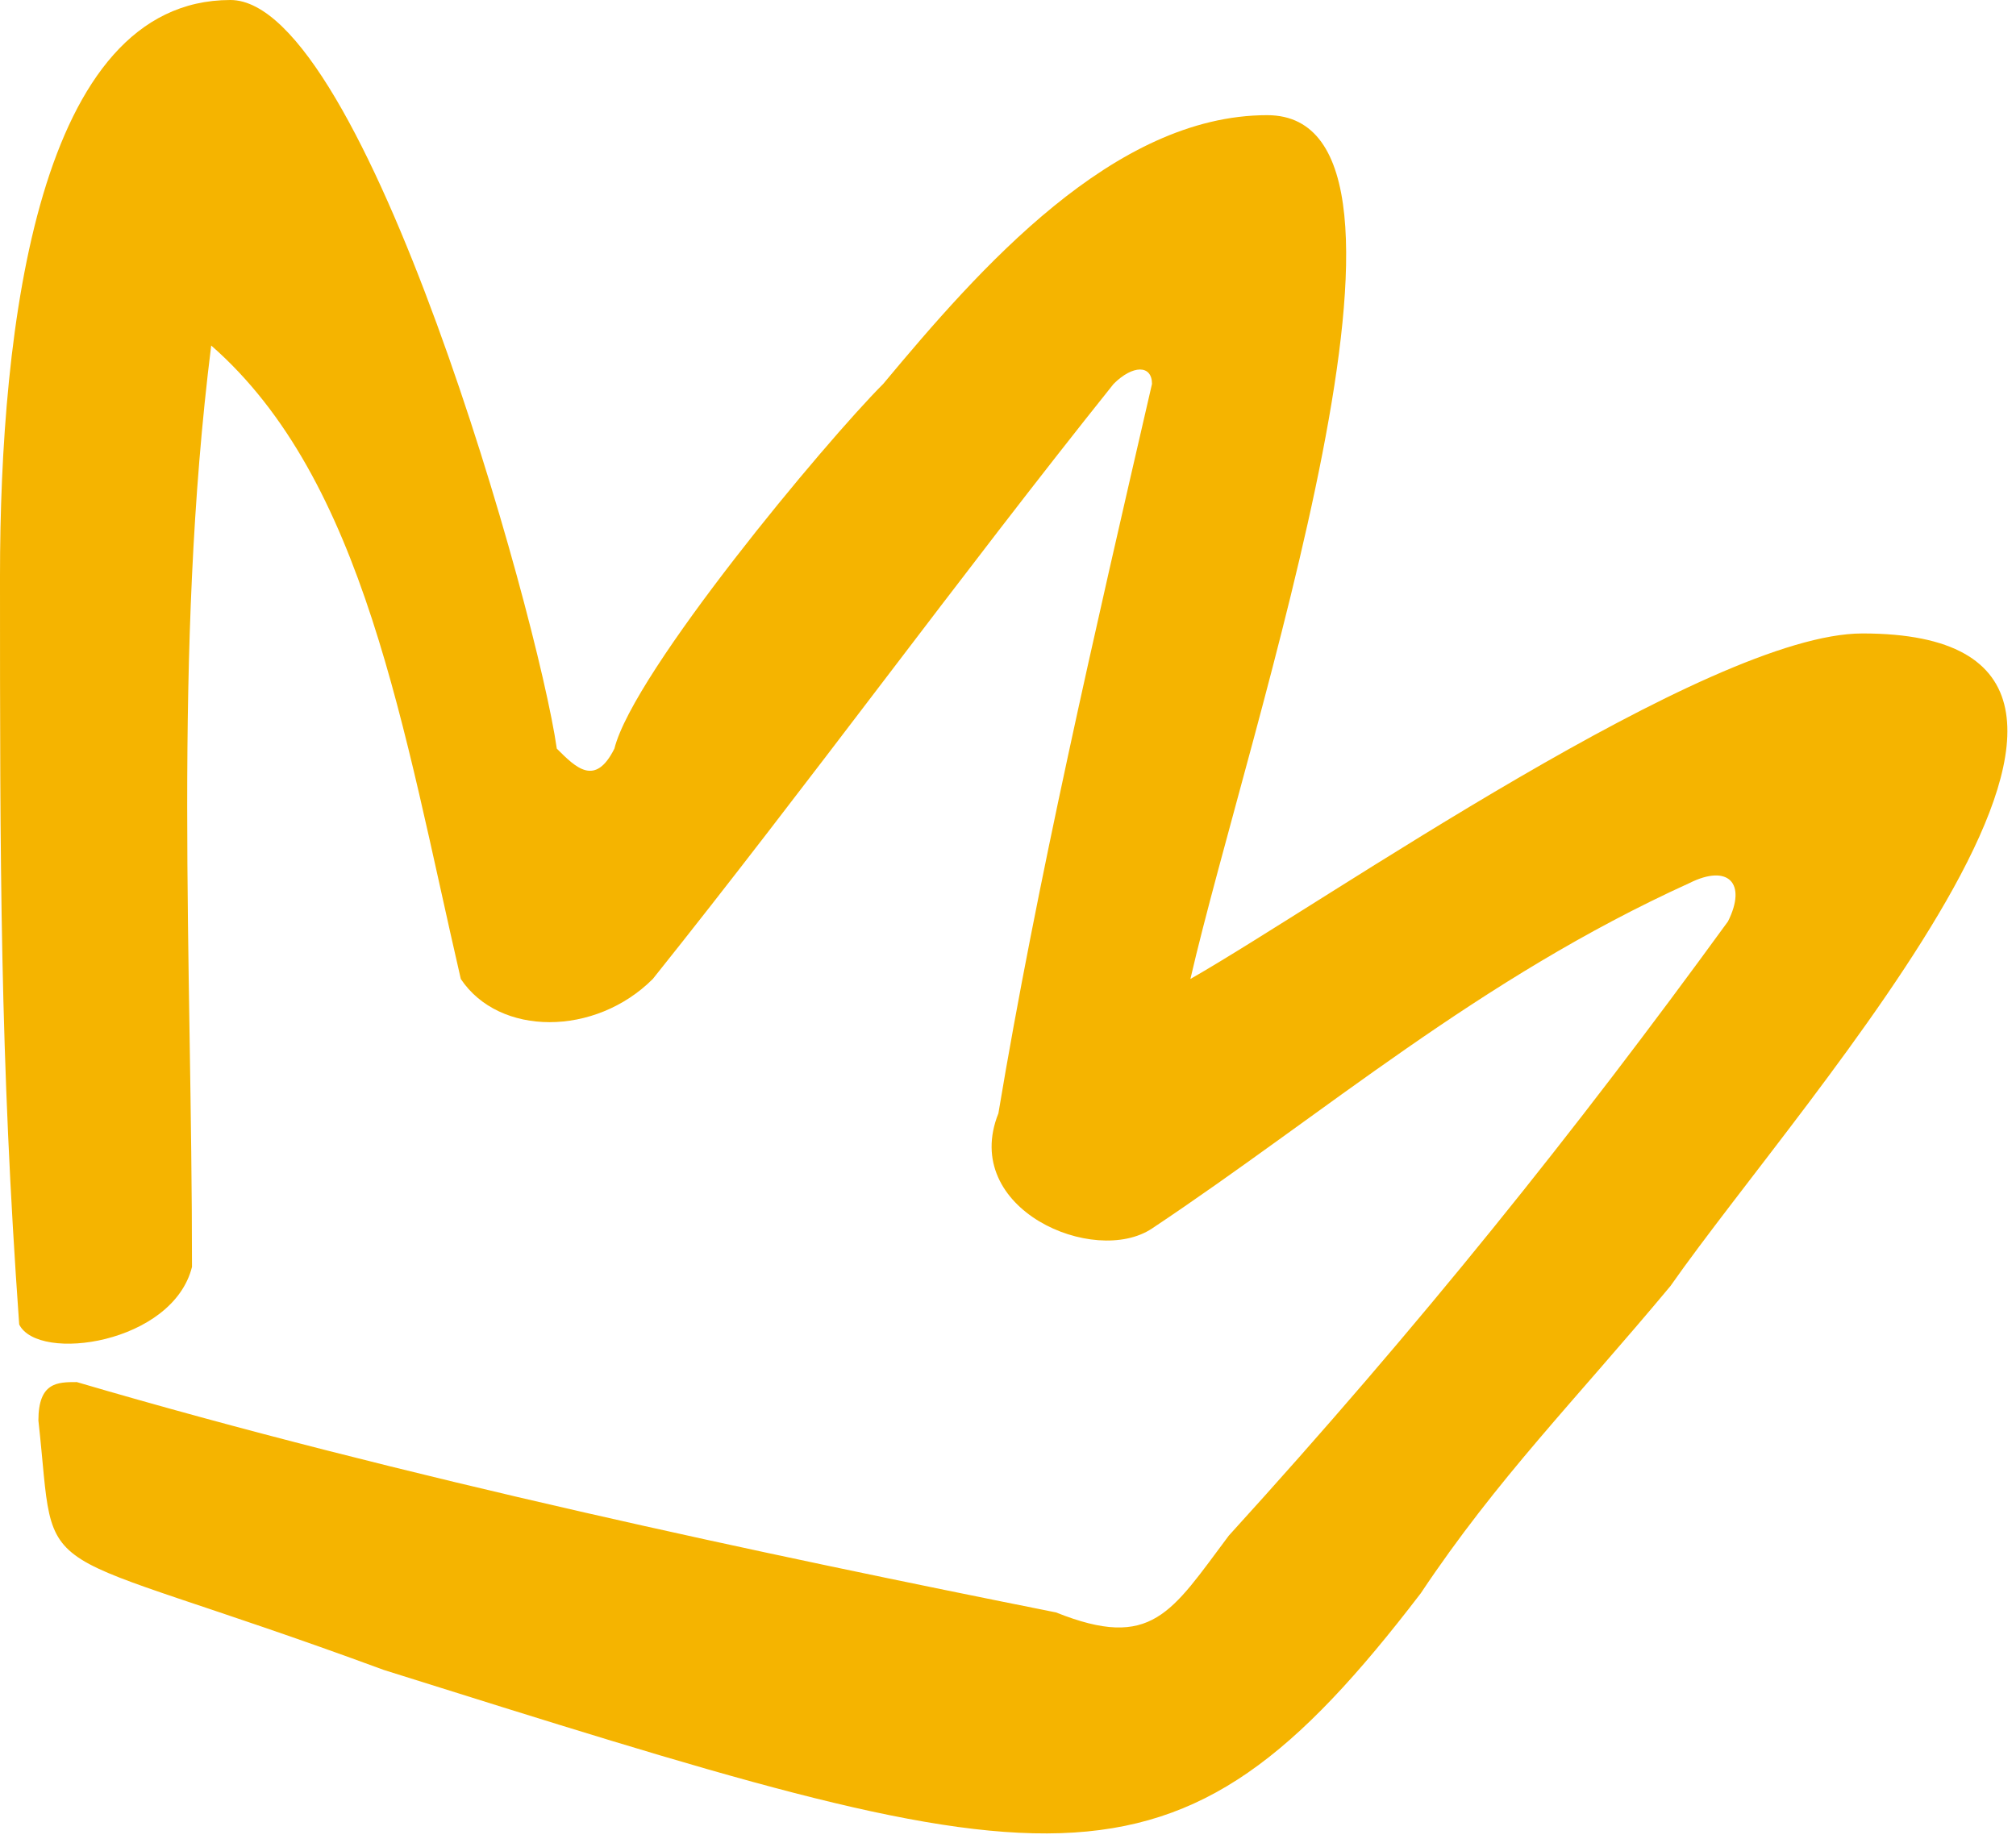
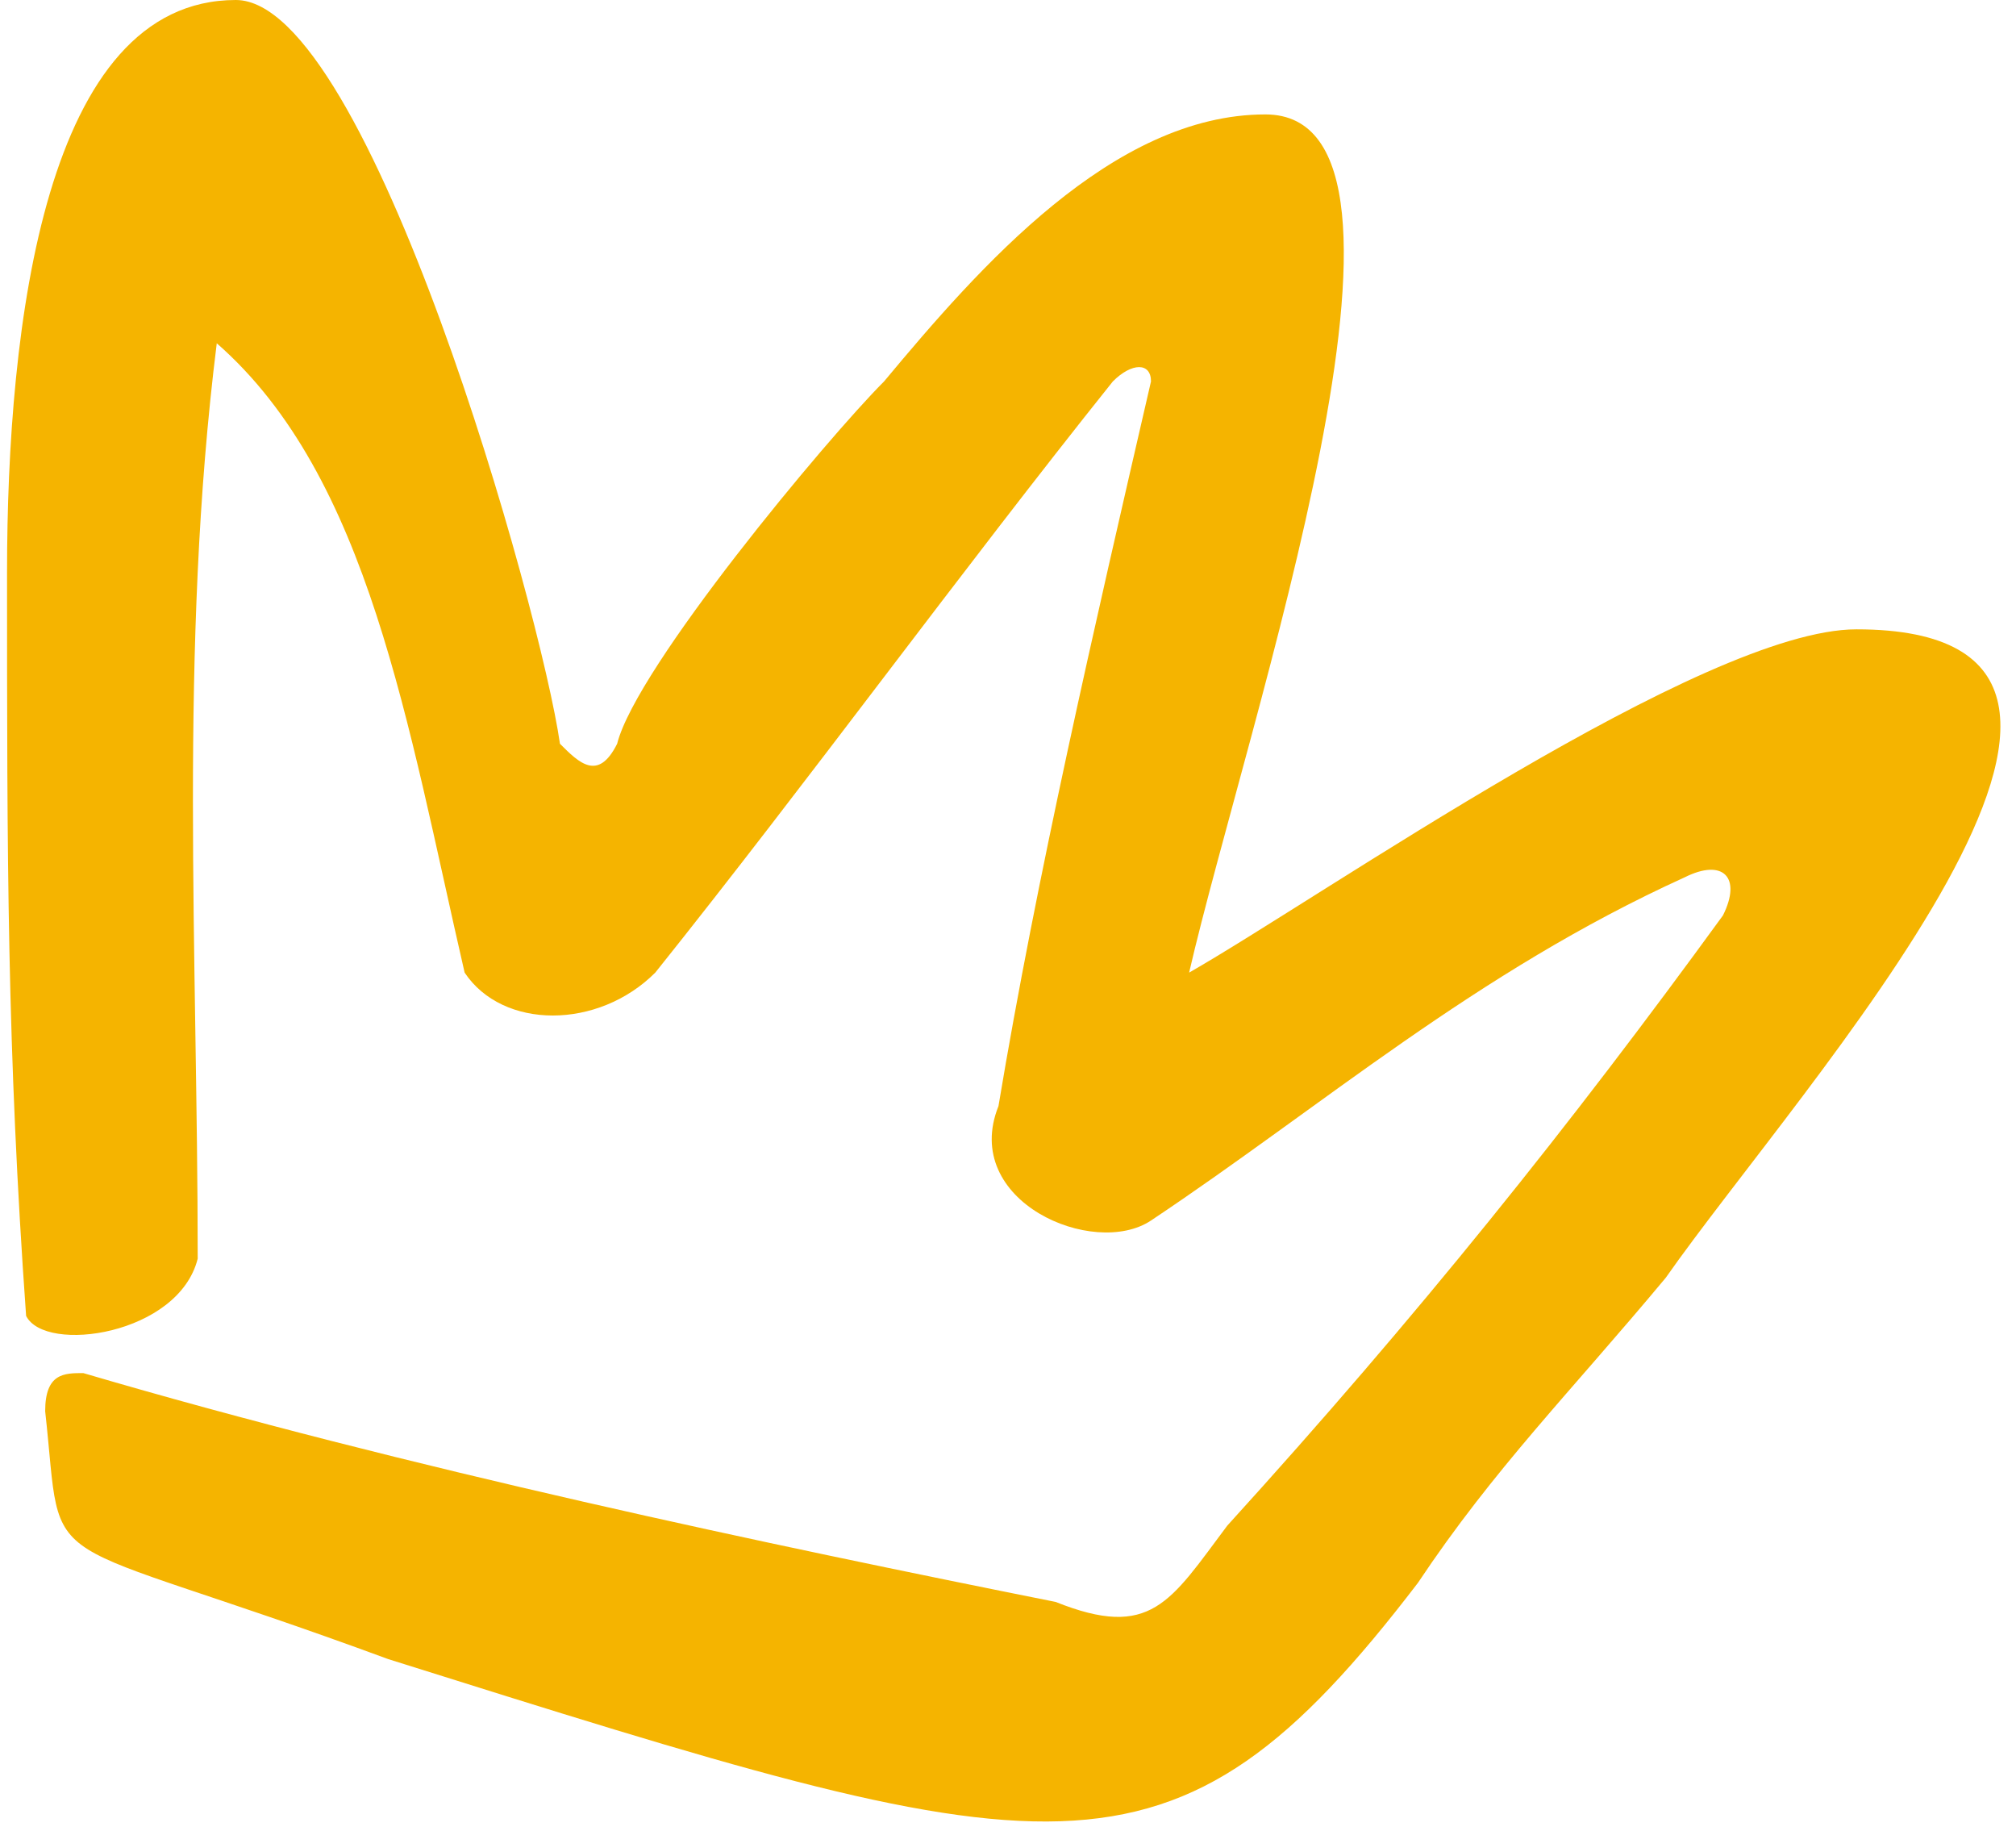
- <svg xmlns="http://www.w3.org/2000/svg" viewBox="0 0 1.05 0.96" fill="#F5B400">
-   <path d="M0 0.3c0,0.15 0,0.25 0.01,0.39 0.01,0.02 0.08,0.01 0.09,-0.03 0,-0.16 -0.01,-0.32 0.01,-0.48 0.08,0.07 0.1,0.2 0.13,0.33 0.02,0.03 0.07,0.03 0.1,0 0.08,-0.1 0.16,-0.21 0.24,-0.31 0.01,-0.01 0.02,-0.01 0.02,0 -0.03,0.13 -0.06,0.26 -0.08,0.38 -0.02,0.05 0.05,0.08 0.08,0.06 0.09,-0.06 0.17,-0.13 0.28,-0.18 0.02,-0.01 0.03,0 0.02,0.02 -0.08,0.11 -0.16,0.21 -0.26,0.32 -0.03,0.04 -0.04,0.06 -0.09,0.04 -0.15,-0.03 -0.34,-0.07 -0.51,-0.12 -0.01,0 -0.02,0 -0.02,0.02 0.01,0.09 -0.01,0.06 0.18,0.13 0.35,0.11 0.41,0.13 0.54,-0.04 0.04,-0.06 0.08,-0.1 0.13,-0.16 0.07,-0.1 0.29,-0.34 0.1,-0.34 -0.08,0 -0.28,0.14 -0.35,0.18 0.03,-0.13 0.14,-0.45 0.04,-0.45 -0.08,0 -0.15,0.08 -0.2,0.14 -0.03,0.03 -0.13,0.15 -0.14,0.19 -0.01,0.02 -0.02,0.01 -0.03,0 -0.01,-0.07 -0.1,-0.39 -0.17,-0.39 -0.1,0 -0.12,0.17 -0.12,0.3z" />
+ <svg xmlns="http://www.w3.org/2000/svg" xml:space="preserve" width="76px" height="69px" version="1.1" style="shape-rendering:geometricPrecision; text-rendering:geometricPrecision; image-rendering:optimizeQuality; fill-rule:evenodd; clip-rule:evenodd" viewBox="0 0 1.05 0.96">
+   <defs>
+     <style type="text/css">
+    
+     .fil0 {fill:#F5B400}
+    
+   </style>
+   </defs>
+   <g id="Layer_x0020_1">
+     <path class="fil0" d="M0 0.3c0,0.15 0,0.25 0.01,0.39 0.01,0.02 0.08,0.01 0.09,-0.03 0,-0.16 -0.01,-0.32 0.01,-0.48 0.08,0.07 0.1,0.2 0.13,0.33 0.02,0.03 0.07,0.03 0.1,0 0.08,-0.1 0.16,-0.21 0.24,-0.31 0.01,-0.01 0.02,-0.01 0.02,0 -0.03,0.13 -0.06,0.26 -0.08,0.38 -0.02,0.05 0.05,0.08 0.08,0.06 0.09,-0.06 0.17,-0.13 0.28,-0.18 0.02,-0.01 0.03,0 0.02,0.02 -0.08,0.11 -0.16,0.21 -0.26,0.32 -0.03,0.04 -0.04,0.06 -0.09,0.04 -0.15,-0.03 -0.34,-0.07 -0.51,-0.12 -0.01,0 -0.02,0 -0.02,0.02 0.01,0.09 -0.01,0.06 0.18,0.13 0.35,0.11 0.41,0.13 0.54,-0.04 0.04,-0.06 0.08,-0.1 0.13,-0.16 0.07,-0.1 0.29,-0.34 0.1,-0.34 -0.08,0 -0.28,0.14 -0.35,0.18 0.03,-0.13 0.14,-0.45 0.04,-0.45 -0.08,0 -0.15,0.08 -0.2,0.14 -0.03,0.03 -0.13,0.15 -0.14,0.19 -0.01,0.02 -0.02,0.01 -0.03,0 -0.01,-0.07 -0.1,-0.39 -0.17,-0.39 -0.1,0 -0.12,0.17 -0.12,0.3z" />
+   </g>
</svg>
